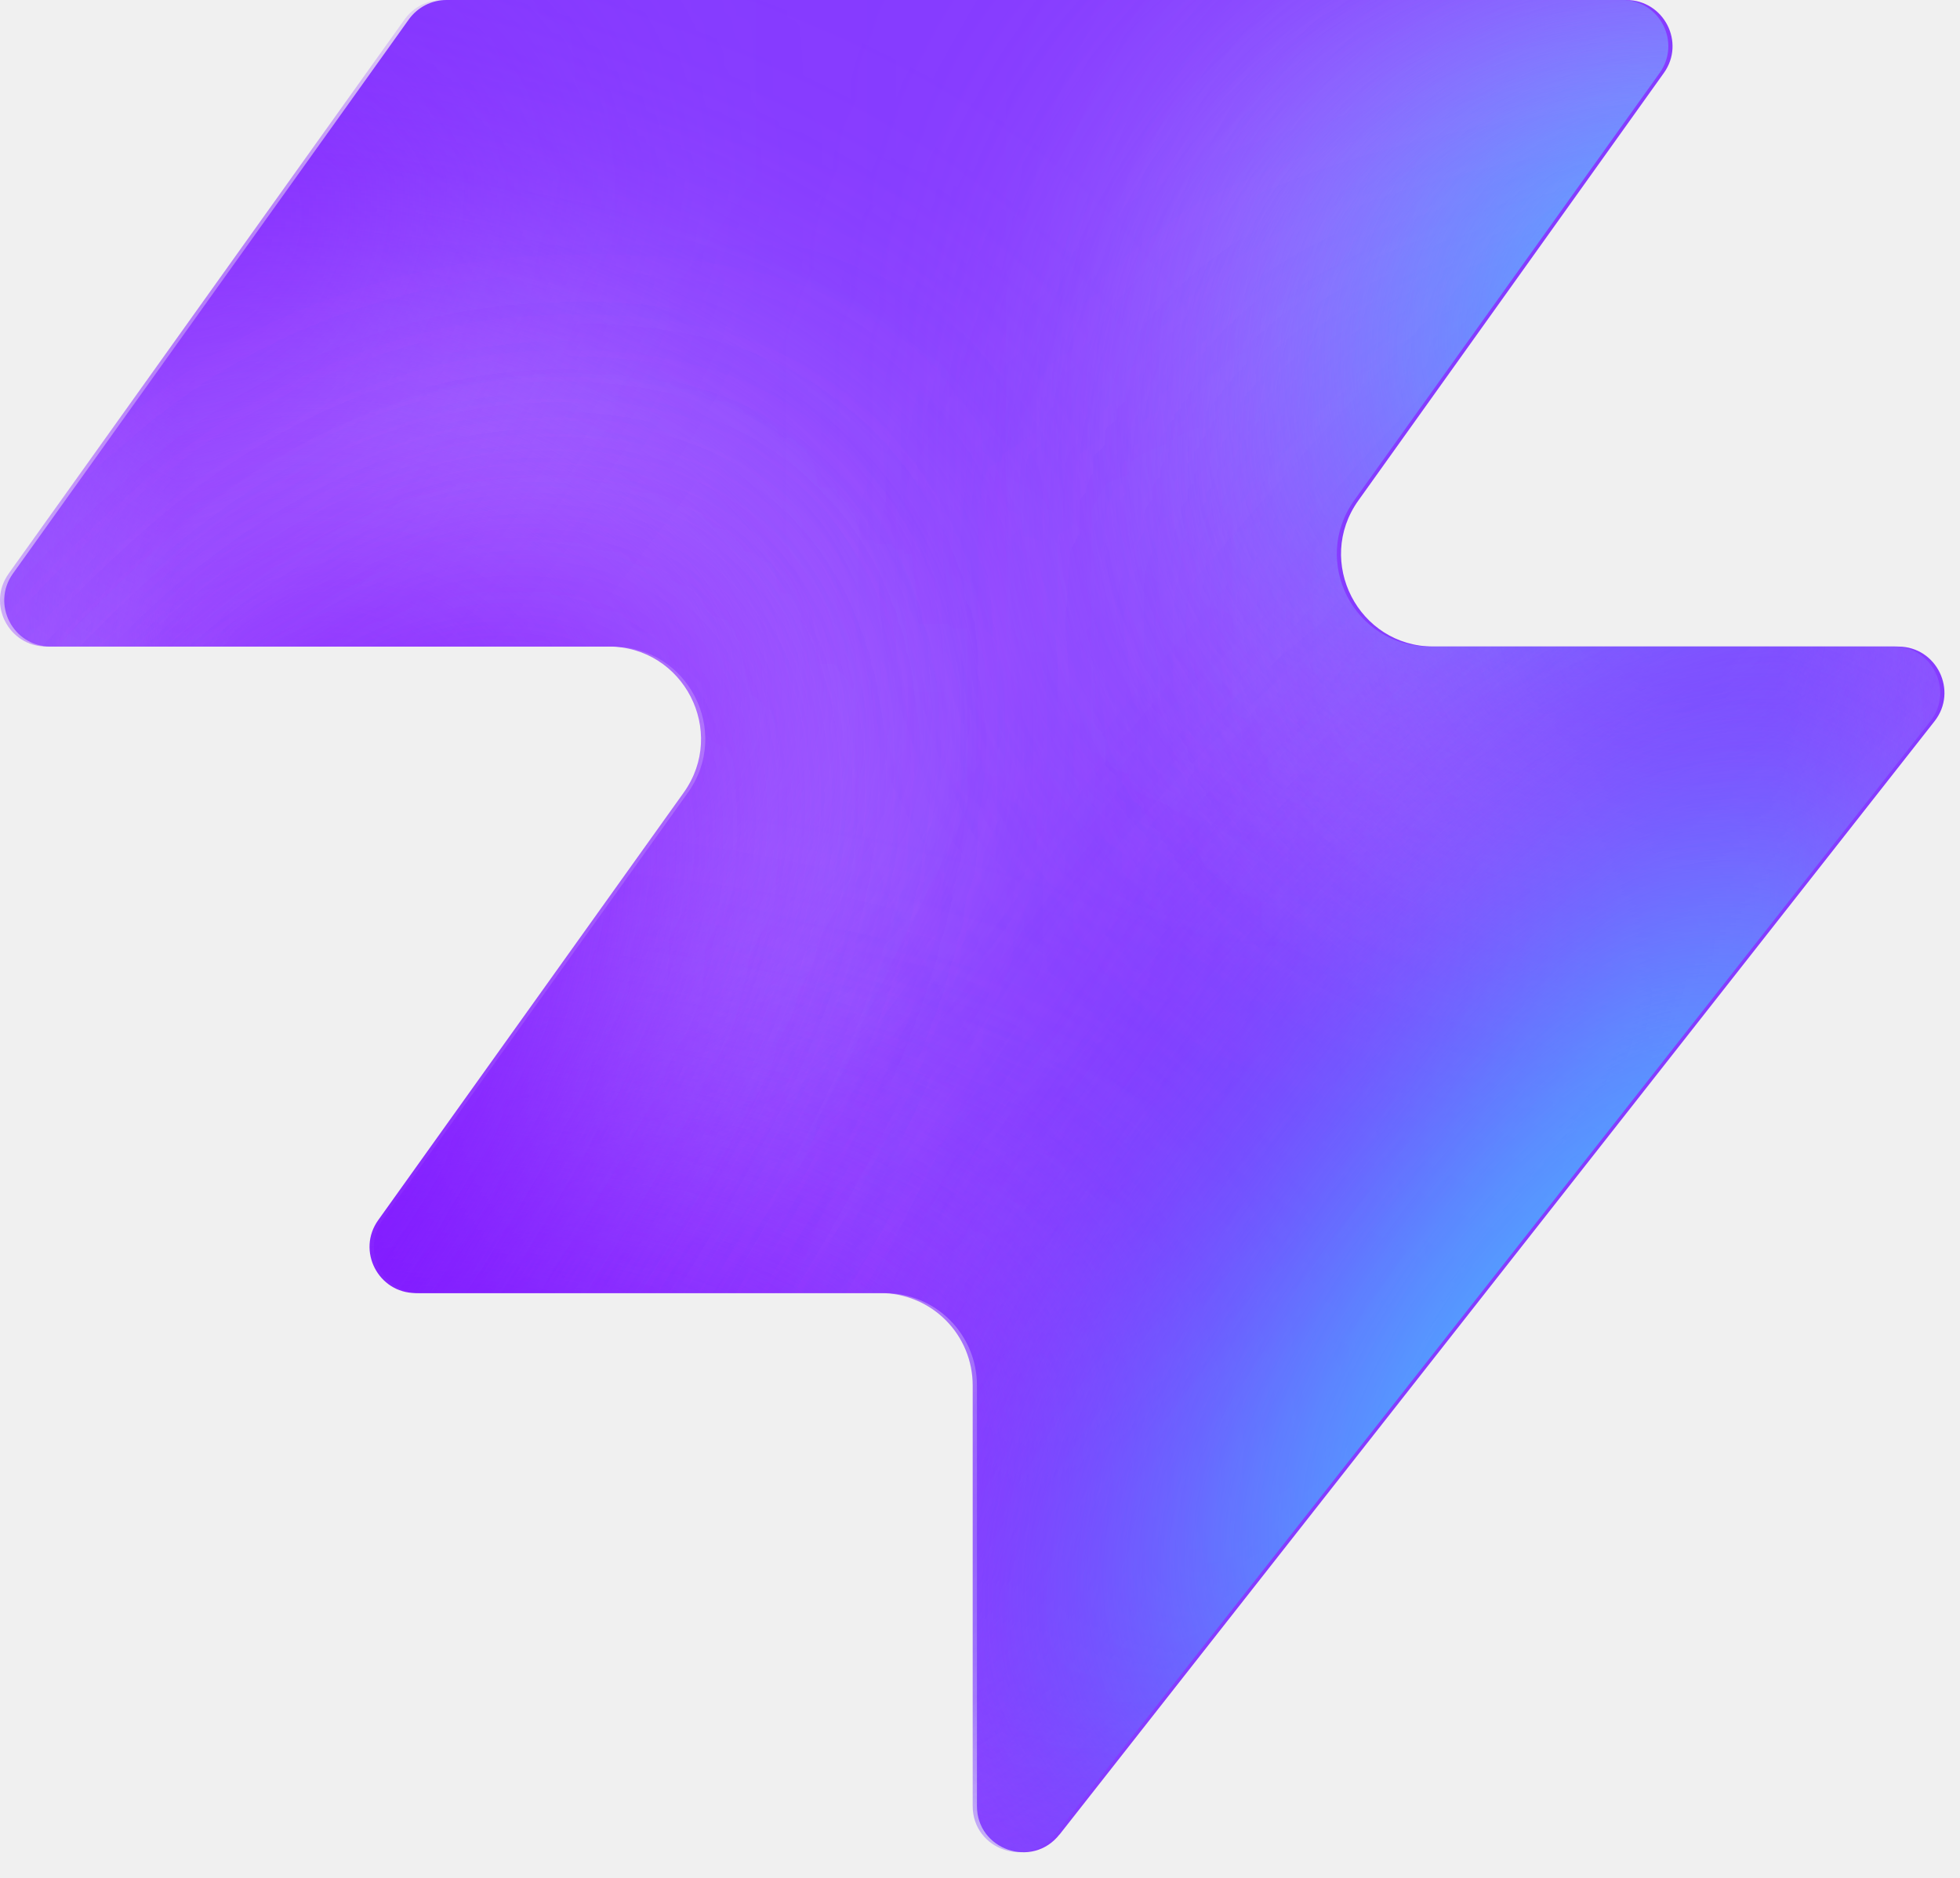
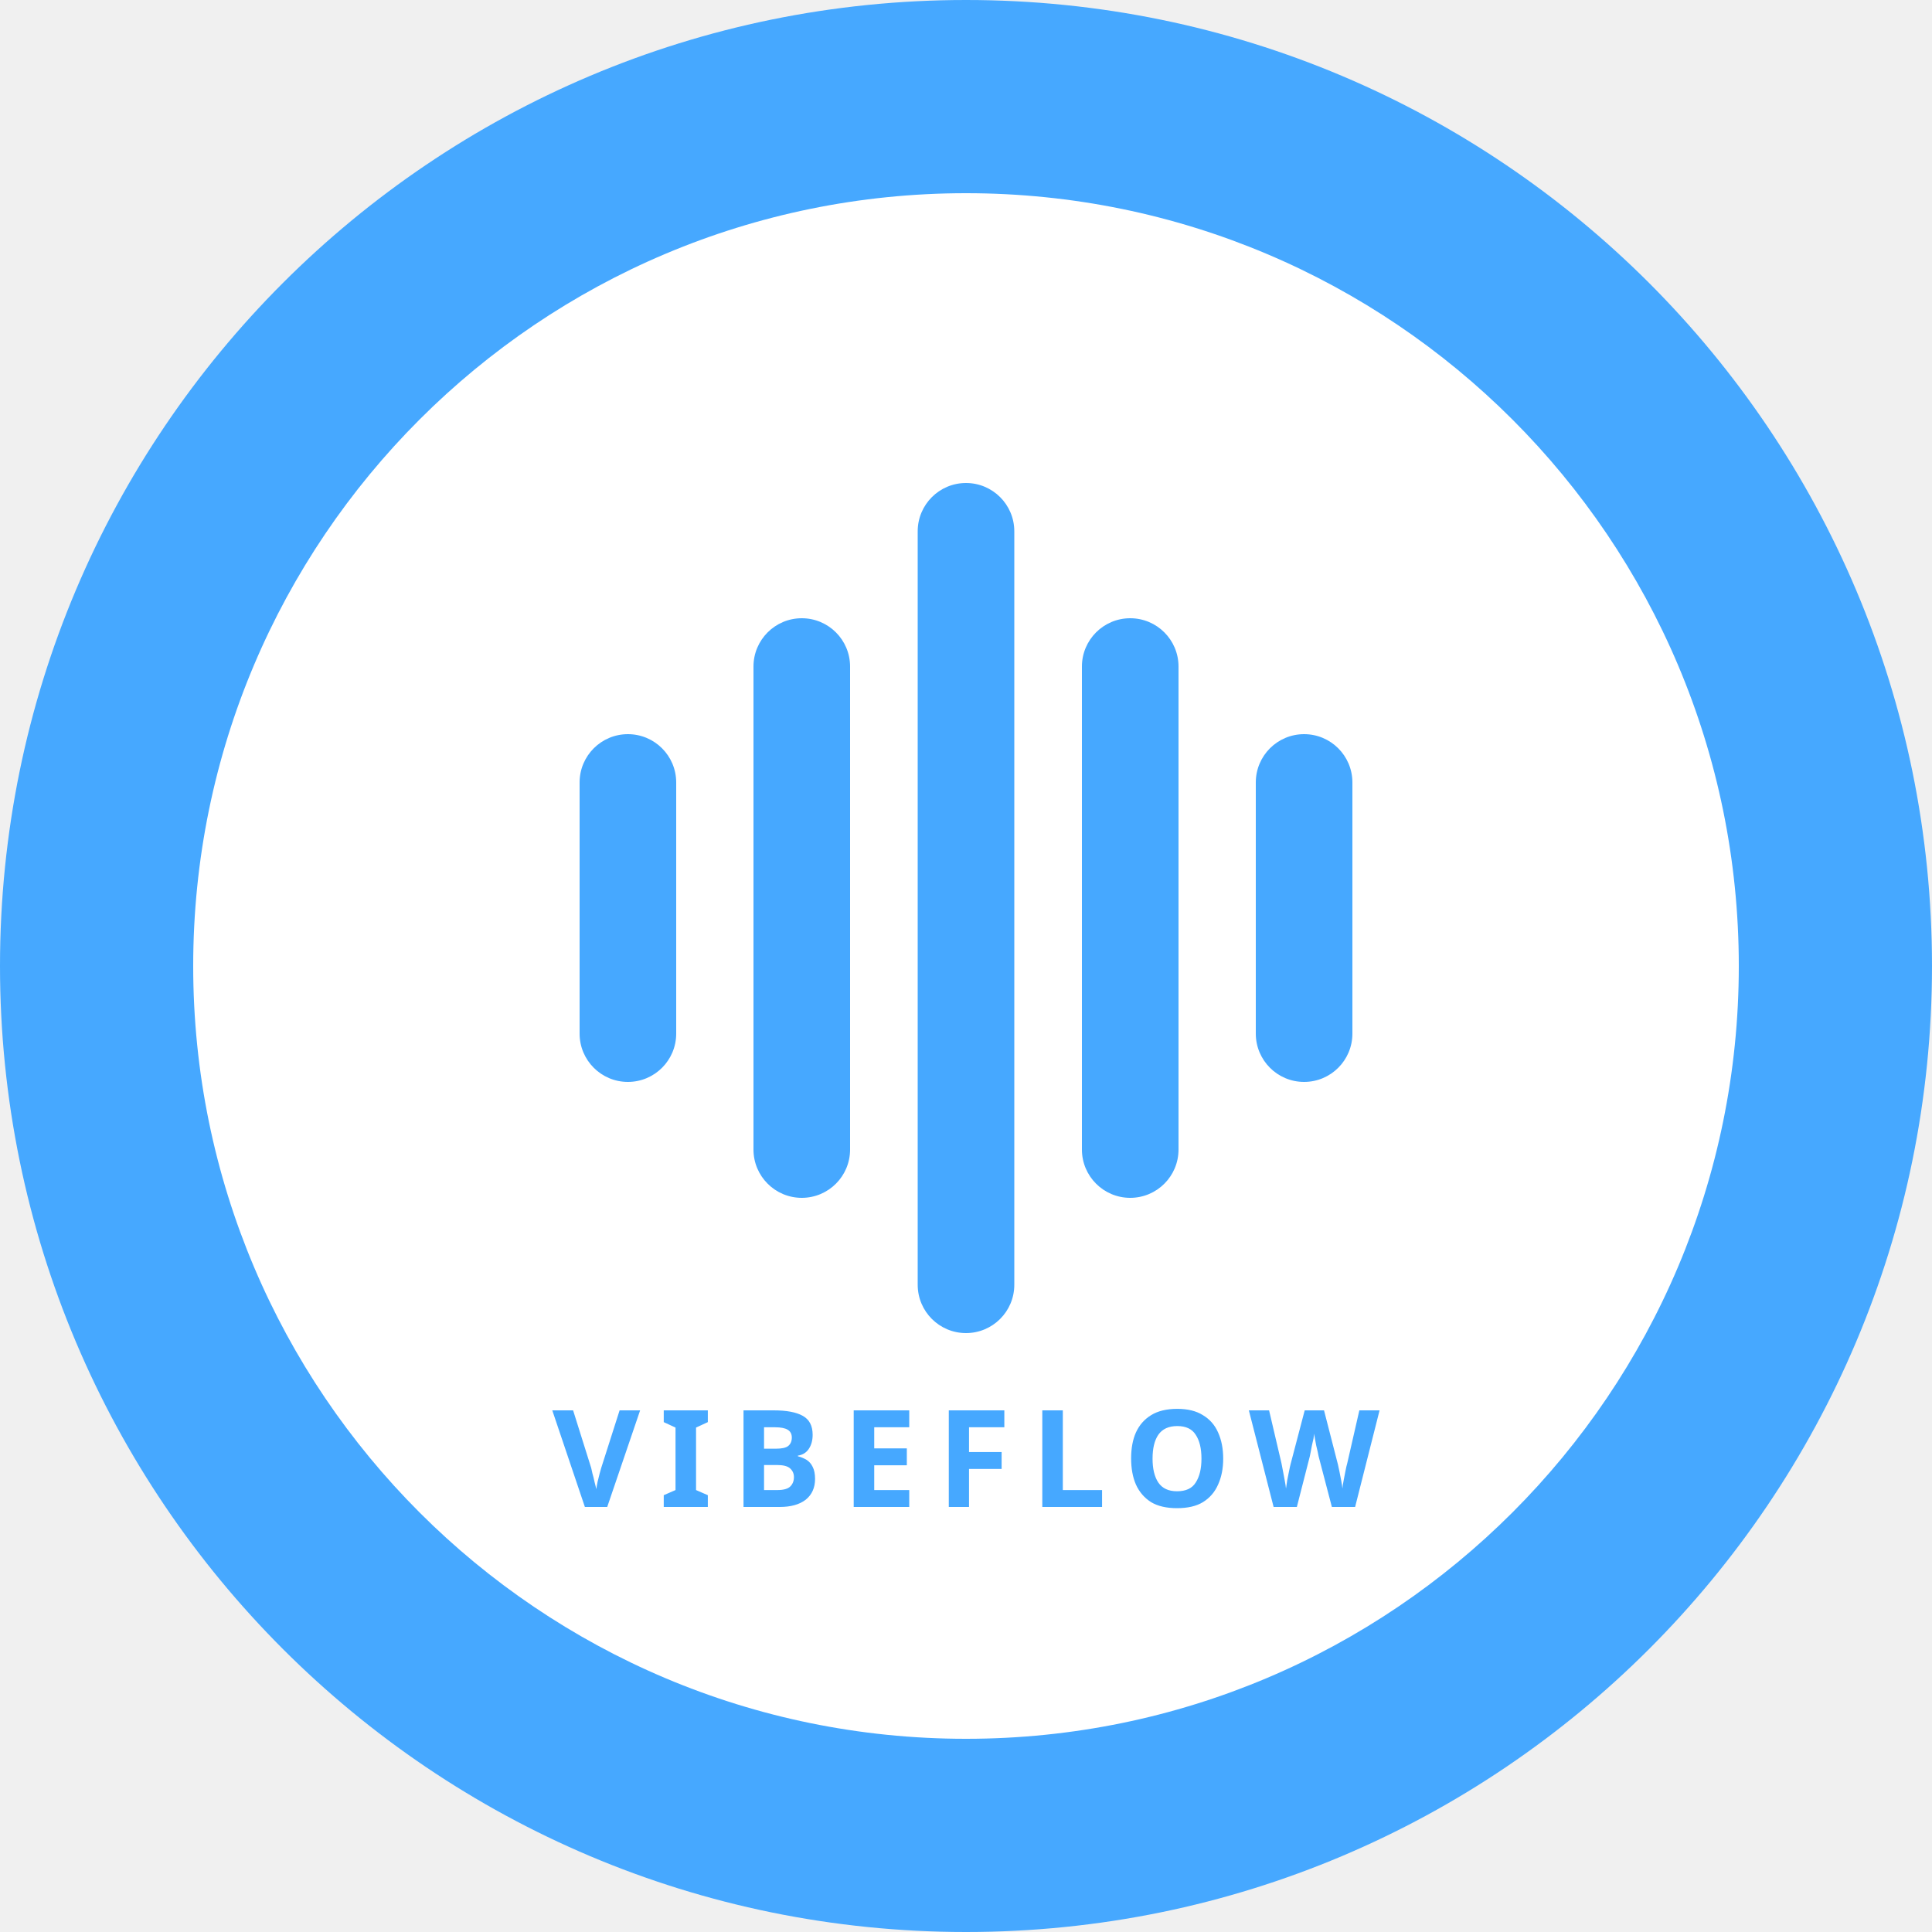
- <svg xmlns="http://www.w3.org/2000/svg" width="48" height="46" fill="none" viewBox="0 0 48 46">
-   <path fill="#863bff" d="M25.946 44.938c-.664.845-2.021.375-2.021-.698V33.937a2.26 2.26 0 0 0-2.262-2.262H10.287c-.92 0-1.456-1.04-.92-1.788l7.48-10.471c1.07-1.497 0-3.578-1.842-3.578H1.237c-.92 0-1.456-1.04-.92-1.788L10.013.474c.214-.297.556-.474.92-.474h28.894c.92 0 1.456 1.04.92 1.788l-7.48 10.471c-1.07 1.498 0 3.579 1.842 3.579h11.377c.943 0 1.473 1.088.89 1.83L25.947 44.94z" style="fill:#863bff;fill:color(display-p3 .525 .23 1);fill-opacity:1" />
-   <mask id="a" width="48" height="46" x="0" y="0" maskUnits="userSpaceOnUse" style="mask-type:alpha">
-     <path fill="#000" d="M25.842 44.938c-.664.844-2.021.375-2.021-.698V33.937a2.26 2.26 0 0 0-2.262-2.262H10.183c-.92 0-1.456-1.04-.92-1.788l7.48-10.471c1.07-1.498 0-3.579-1.842-3.579H1.133c-.92 0-1.456-1.04-.92-1.787L9.91.473c.214-.297.556-.474.92-.474h28.894c.92 0 1.456 1.04.92 1.788l-7.48 10.471c-1.07 1.498 0 3.578 1.842 3.578h11.377c.943 0 1.473 1.088.89 1.832L25.843 44.94z" style="fill:#000;fill-opacity:1" />
-   </mask>
-   <g mask="url(#a)">
-     <g filter="url(#b)">
-       <ellipse cx="5.508" cy="14.704" fill="#ede6ff" rx="5.508" ry="14.704" style="fill:#ede6ff;fill:color(display-p3 .927 .903 1);fill-opacity:1" transform="matrix(.00324 1 1 -.00324 -4.47 31.516)" />
-     </g>
-     <g filter="url(#c)">
-       <ellipse cx="10.399" cy="29.851" fill="#ede6ff" rx="10.399" ry="29.851" style="fill:#ede6ff;fill:color(display-p3 .927 .903 1);fill-opacity:1" transform="matrix(.00324 1 1 -.00324 -39.328 7.883)" />
-     </g>
-     <g filter="url(#d)">
-       <ellipse cx="5.508" cy="30.487" fill="#7e14ff" rx="5.508" ry="30.487" style="fill:#7e14ff;fill:color(display-p3 .492 .077 1);fill-opacity:1" transform="rotate(89.814 -25.913 -14.639)scale(1 -1)" />
-     </g>
-     <g filter="url(#e)">
-       <ellipse cx="5.508" cy="30.599" fill="#7e14ff" rx="5.508" ry="30.599" style="fill:#7e14ff;fill:color(display-p3 .492 .077 1);fill-opacity:1" transform="rotate(89.814 -32.644 -3.334)scale(1 -1)" />
-     </g>
-     <g filter="url(#f)">
-       <ellipse cx="5.508" cy="30.599" fill="#7e14ff" rx="5.508" ry="30.599" style="fill:#7e14ff;fill:color(display-p3 .492 .077 1);fill-opacity:1" transform="matrix(.00324 1 1 -.00324 -34.34 30.47)" />
-     </g>
-     <g filter="url(#g)">
-       <ellipse cx="14.072" cy="22.078" fill="#ede6ff" rx="14.072" ry="22.078" style="fill:#ede6ff;fill:color(display-p3 .927 .903 1);fill-opacity:1" transform="rotate(93.35 24.506 48.493)scale(-1 1)" />
-     </g>
-     <g filter="url(#h)">
-       <ellipse cx="3.47" cy="21.501" fill="#7e14ff" rx="3.47" ry="21.501" style="fill:#7e14ff;fill:color(display-p3 .492 .077 1);fill-opacity:1" transform="rotate(89.009 28.708 47.59)scale(-1 1)" />
-     </g>
-     <g filter="url(#i)">
-       <ellipse cx="3.47" cy="21.501" fill="#7e14ff" rx="3.47" ry="21.501" style="fill:#7e14ff;fill:color(display-p3 .492 .077 1);fill-opacity:1" transform="rotate(89.009 28.708 47.59)scale(-1 1)" />
-     </g>
-     <g filter="url(#j)">
-       <ellipse cx=".387" cy="8.972" fill="#7e14ff" rx="4.407" ry="29.108" style="fill:#7e14ff;fill:color(display-p3 .492 .077 1);fill-opacity:1" transform="rotate(39.51 .387 8.972)" />
-     </g>
-     <g filter="url(#k)">
-       <ellipse cx="47.523" cy="-6.092" fill="#7e14ff" rx="4.407" ry="29.108" style="fill:#7e14ff;fill:color(display-p3 .492 .077 1);fill-opacity:1" transform="rotate(37.892 47.523 -6.092)" />
-     </g>
-     <g filter="url(#l)">
-       <ellipse cx="41.412" cy="6.333" fill="#47bfff" rx="5.971" ry="9.665" style="fill:#47bfff;fill:color(display-p3 .28 .748 1);fill-opacity:1" transform="rotate(37.892 41.412 6.333)" />
-     </g>
-     <g filter="url(#m)">
-       <ellipse cx="-1.879" cy="38.332" fill="#7e14ff" rx="4.407" ry="29.108" style="fill:#7e14ff;fill:color(display-p3 .492 .077 1);fill-opacity:1" transform="rotate(37.892 -1.88 38.332)" />
-     </g>
-     <g filter="url(#n)">
-       <ellipse cx="-1.879" cy="38.332" fill="#7e14ff" rx="4.407" ry="29.108" style="fill:#7e14ff;fill:color(display-p3 .492 .077 1);fill-opacity:1" transform="rotate(37.892 -1.88 38.332)" />
-     </g>
-     <g filter="url(#o)">
-       <ellipse cx="35.651" cy="29.907" fill="#7e14ff" rx="4.407" ry="29.108" style="fill:#7e14ff;fill:color(display-p3 .492 .077 1);fill-opacity:1" transform="rotate(37.892 35.651 29.907)" />
-     </g>
-     <g filter="url(#p)">
-       <ellipse cx="38.418" cy="32.4" fill="#47bfff" rx="5.971" ry="15.297" style="fill:#47bfff;fill:color(display-p3 .28 .748 1);fill-opacity:1" transform="rotate(37.892 38.418 32.4)" />
-     </g>
-   </g>
-   <defs>
-     <filter id="b" width="60.045" height="41.654" x="-19.77" y="16.149" color-interpolation-filters="sRGB" filterUnits="userSpaceOnUse">
-       <feFlood flood-opacity="0" result="BackgroundImageFix" />
-       <feBlend in="SourceGraphic" in2="BackgroundImageFix" result="shape" />
-       <feGaussianBlur result="effect1_foregroundBlur_2002_17158" stdDeviation="7.659" />
-     </filter>
-     <filter id="c" width="90.34" height="51.437" x="-54.613" y="-7.533" color-interpolation-filters="sRGB" filterUnits="userSpaceOnUse">
-       <feFlood flood-opacity="0" result="BackgroundImageFix" />
-       <feBlend in="SourceGraphic" in2="BackgroundImageFix" result="shape" />
-       <feGaussianBlur result="effect1_foregroundBlur_2002_17158" stdDeviation="7.659" />
-     </filter>
-     <filter id="d" width="79.355" height="29.4" x="-49.64" y="2.03" color-interpolation-filters="sRGB" filterUnits="userSpaceOnUse">
-       <feFlood flood-opacity="0" result="BackgroundImageFix" />
-       <feBlend in="SourceGraphic" in2="BackgroundImageFix" result="shape" />
-       <feGaussianBlur result="effect1_foregroundBlur_2002_17158" stdDeviation="4.596" />
-     </filter>
-     <filter id="e" width="79.579" height="29.4" x="-45.045" y="20.029" color-interpolation-filters="sRGB" filterUnits="userSpaceOnUse">
-       <feFlood flood-opacity="0" result="BackgroundImageFix" />
-       <feBlend in="SourceGraphic" in2="BackgroundImageFix" result="shape" />
-       <feGaussianBlur result="effect1_foregroundBlur_2002_17158" stdDeviation="4.596" />
-     </filter>
-     <filter id="f" width="79.579" height="29.4" x="-43.513" y="21.178" color-interpolation-filters="sRGB" filterUnits="userSpaceOnUse">
-       <feFlood flood-opacity="0" result="BackgroundImageFix" />
-       <feBlend in="SourceGraphic" in2="BackgroundImageFix" result="shape" />
-       <feGaussianBlur result="effect1_foregroundBlur_2002_17158" stdDeviation="4.596" />
-     </filter>
-     <filter id="g" width="74.749" height="58.852" x="15.756" y="-17.901" color-interpolation-filters="sRGB" filterUnits="userSpaceOnUse">
-       <feFlood flood-opacity="0" result="BackgroundImageFix" />
-       <feBlend in="SourceGraphic" in2="BackgroundImageFix" result="shape" />
-       <feGaussianBlur result="effect1_foregroundBlur_2002_17158" stdDeviation="7.659" />
-     </filter>
-     <filter id="h" width="61.377" height="25.362" x="23.548" y="2.284" color-interpolation-filters="sRGB" filterUnits="userSpaceOnUse">
-       <feFlood flood-opacity="0" result="BackgroundImageFix" />
-       <feBlend in="SourceGraphic" in2="BackgroundImageFix" result="shape" />
-       <feGaussianBlur result="effect1_foregroundBlur_2002_17158" stdDeviation="4.596" />
-     </filter>
-     <filter id="i" width="61.377" height="25.362" x="23.548" y="2.284" color-interpolation-filters="sRGB" filterUnits="userSpaceOnUse">
-       <feFlood flood-opacity="0" result="BackgroundImageFix" />
-       <feBlend in="SourceGraphic" in2="BackgroundImageFix" result="shape" />
-       <feGaussianBlur result="effect1_foregroundBlur_2002_17158" stdDeviation="4.596" />
-     </filter>
-     <filter id="j" width="56.045" height="63.649" x="-27.636" y="-22.853" color-interpolation-filters="sRGB" filterUnits="userSpaceOnUse">
-       <feFlood flood-opacity="0" result="BackgroundImageFix" />
-       <feBlend in="SourceGraphic" in2="BackgroundImageFix" result="shape" />
-       <feGaussianBlur result="effect1_foregroundBlur_2002_17158" stdDeviation="4.596" />
-     </filter>
-     <filter id="k" width="54.814" height="64.646" x="20.116" y="-38.415" color-interpolation-filters="sRGB" filterUnits="userSpaceOnUse">
-       <feFlood flood-opacity="0" result="BackgroundImageFix" />
-       <feBlend in="SourceGraphic" in2="BackgroundImageFix" result="shape" />
-       <feGaussianBlur result="effect1_foregroundBlur_2002_17158" stdDeviation="4.596" />
-     </filter>
-     <filter id="l" width="33.541" height="35.313" x="24.641" y="-11.323" color-interpolation-filters="sRGB" filterUnits="userSpaceOnUse">
-       <feFlood flood-opacity="0" result="BackgroundImageFix" />
-       <feBlend in="SourceGraphic" in2="BackgroundImageFix" result="shape" />
-       <feGaussianBlur result="effect1_foregroundBlur_2002_17158" stdDeviation="4.596" />
-     </filter>
-     <filter id="m" width="54.814" height="64.646" x="-29.286" y="6.009" color-interpolation-filters="sRGB" filterUnits="userSpaceOnUse">
-       <feFlood flood-opacity="0" result="BackgroundImageFix" />
-       <feBlend in="SourceGraphic" in2="BackgroundImageFix" result="shape" />
-       <feGaussianBlur result="effect1_foregroundBlur_2002_17158" stdDeviation="4.596" />
-     </filter>
-     <filter id="n" width="54.814" height="64.646" x="-29.286" y="6.009" color-interpolation-filters="sRGB" filterUnits="userSpaceOnUse">
-       <feFlood flood-opacity="0" result="BackgroundImageFix" />
-       <feBlend in="SourceGraphic" in2="BackgroundImageFix" result="shape" />
-       <feGaussianBlur result="effect1_foregroundBlur_2002_17158" stdDeviation="4.596" />
-     </filter>
-     <filter id="o" width="54.814" height="64.646" x="8.244" y="-2.416" color-interpolation-filters="sRGB" filterUnits="userSpaceOnUse">
-       <feFlood flood-opacity="0" result="BackgroundImageFix" />
-       <feBlend in="SourceGraphic" in2="BackgroundImageFix" result="shape" />
-       <feGaussianBlur result="effect1_foregroundBlur_2002_17158" stdDeviation="4.596" />
-     </filter>
-     <filter id="p" width="39.409" height="43.623" x="18.713" y="10.588" color-interpolation-filters="sRGB" filterUnits="userSpaceOnUse">
-       <feFlood flood-opacity="0" result="BackgroundImageFix" />
-       <feBlend in="SourceGraphic" in2="BackgroundImageFix" result="shape" />
-       <feGaussianBlur result="effect1_foregroundBlur_2002_17158" stdDeviation="4.596" />
-     </filter>
-   </defs>
+ <svg xmlns="http://www.w3.org/2000/svg" viewBox="0 0 100 100">
+   <circle cx="50" cy="50" r="50" fill="#46a8ff" />
+   <circle cx="50" cy="50" r="40" fill="#ffffff" />
+   <rect x="30" y="38" width="5" height="18" rx="2.5" fill="#46a8ff" />
+   <rect x="39" y="32" width="5" height="30" rx="2.5" fill="#46a8ff" />
+   <rect x="47.5" y="25" width="5" height="44" rx="2.5" fill="#46a8ff" />
+   <rect x="56" y="32" width="5" height="30" rx="2.5" fill="#46a8ff" />
+   <rect x="65" y="38" width="5" height="18" rx="2.5" fill="#46a8ff" />
+   <text x="50" y="78" font-family="sans-serif" font-weight="bold" font-size="7" fill="#46a8ff" text-anchor="middle" letter-spacing="1">VIBEFLOW</text>
</svg>
